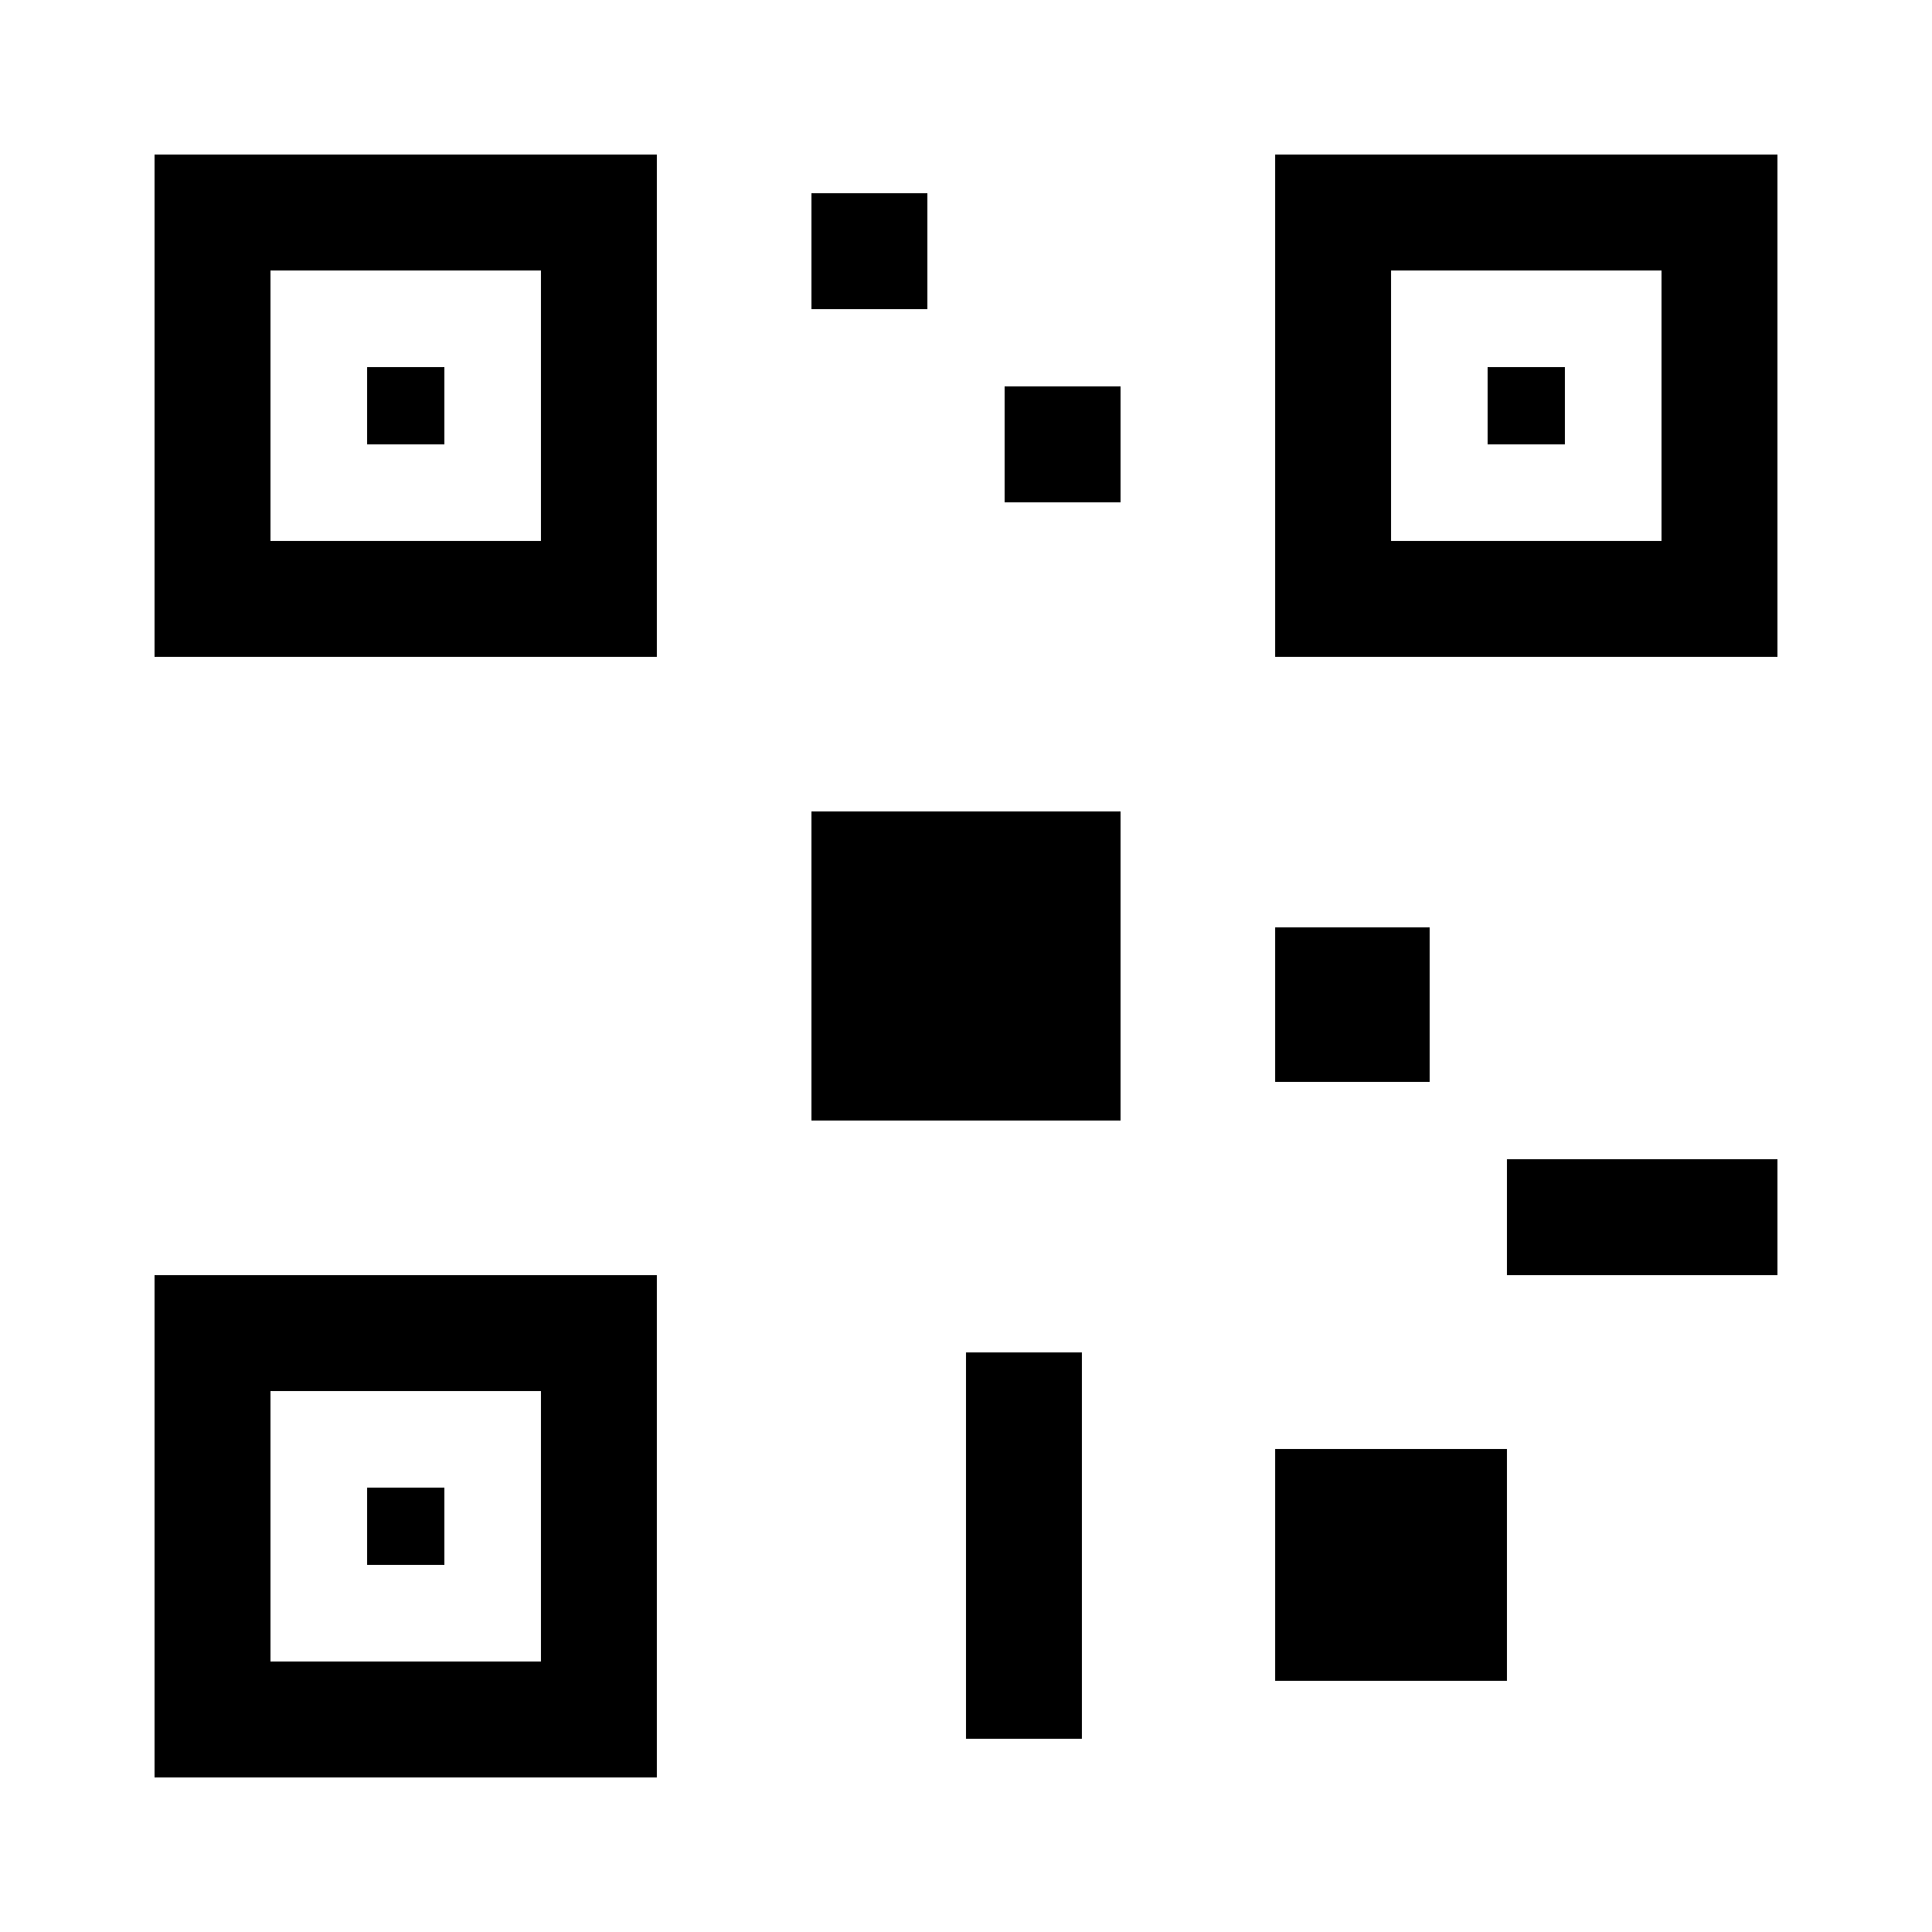
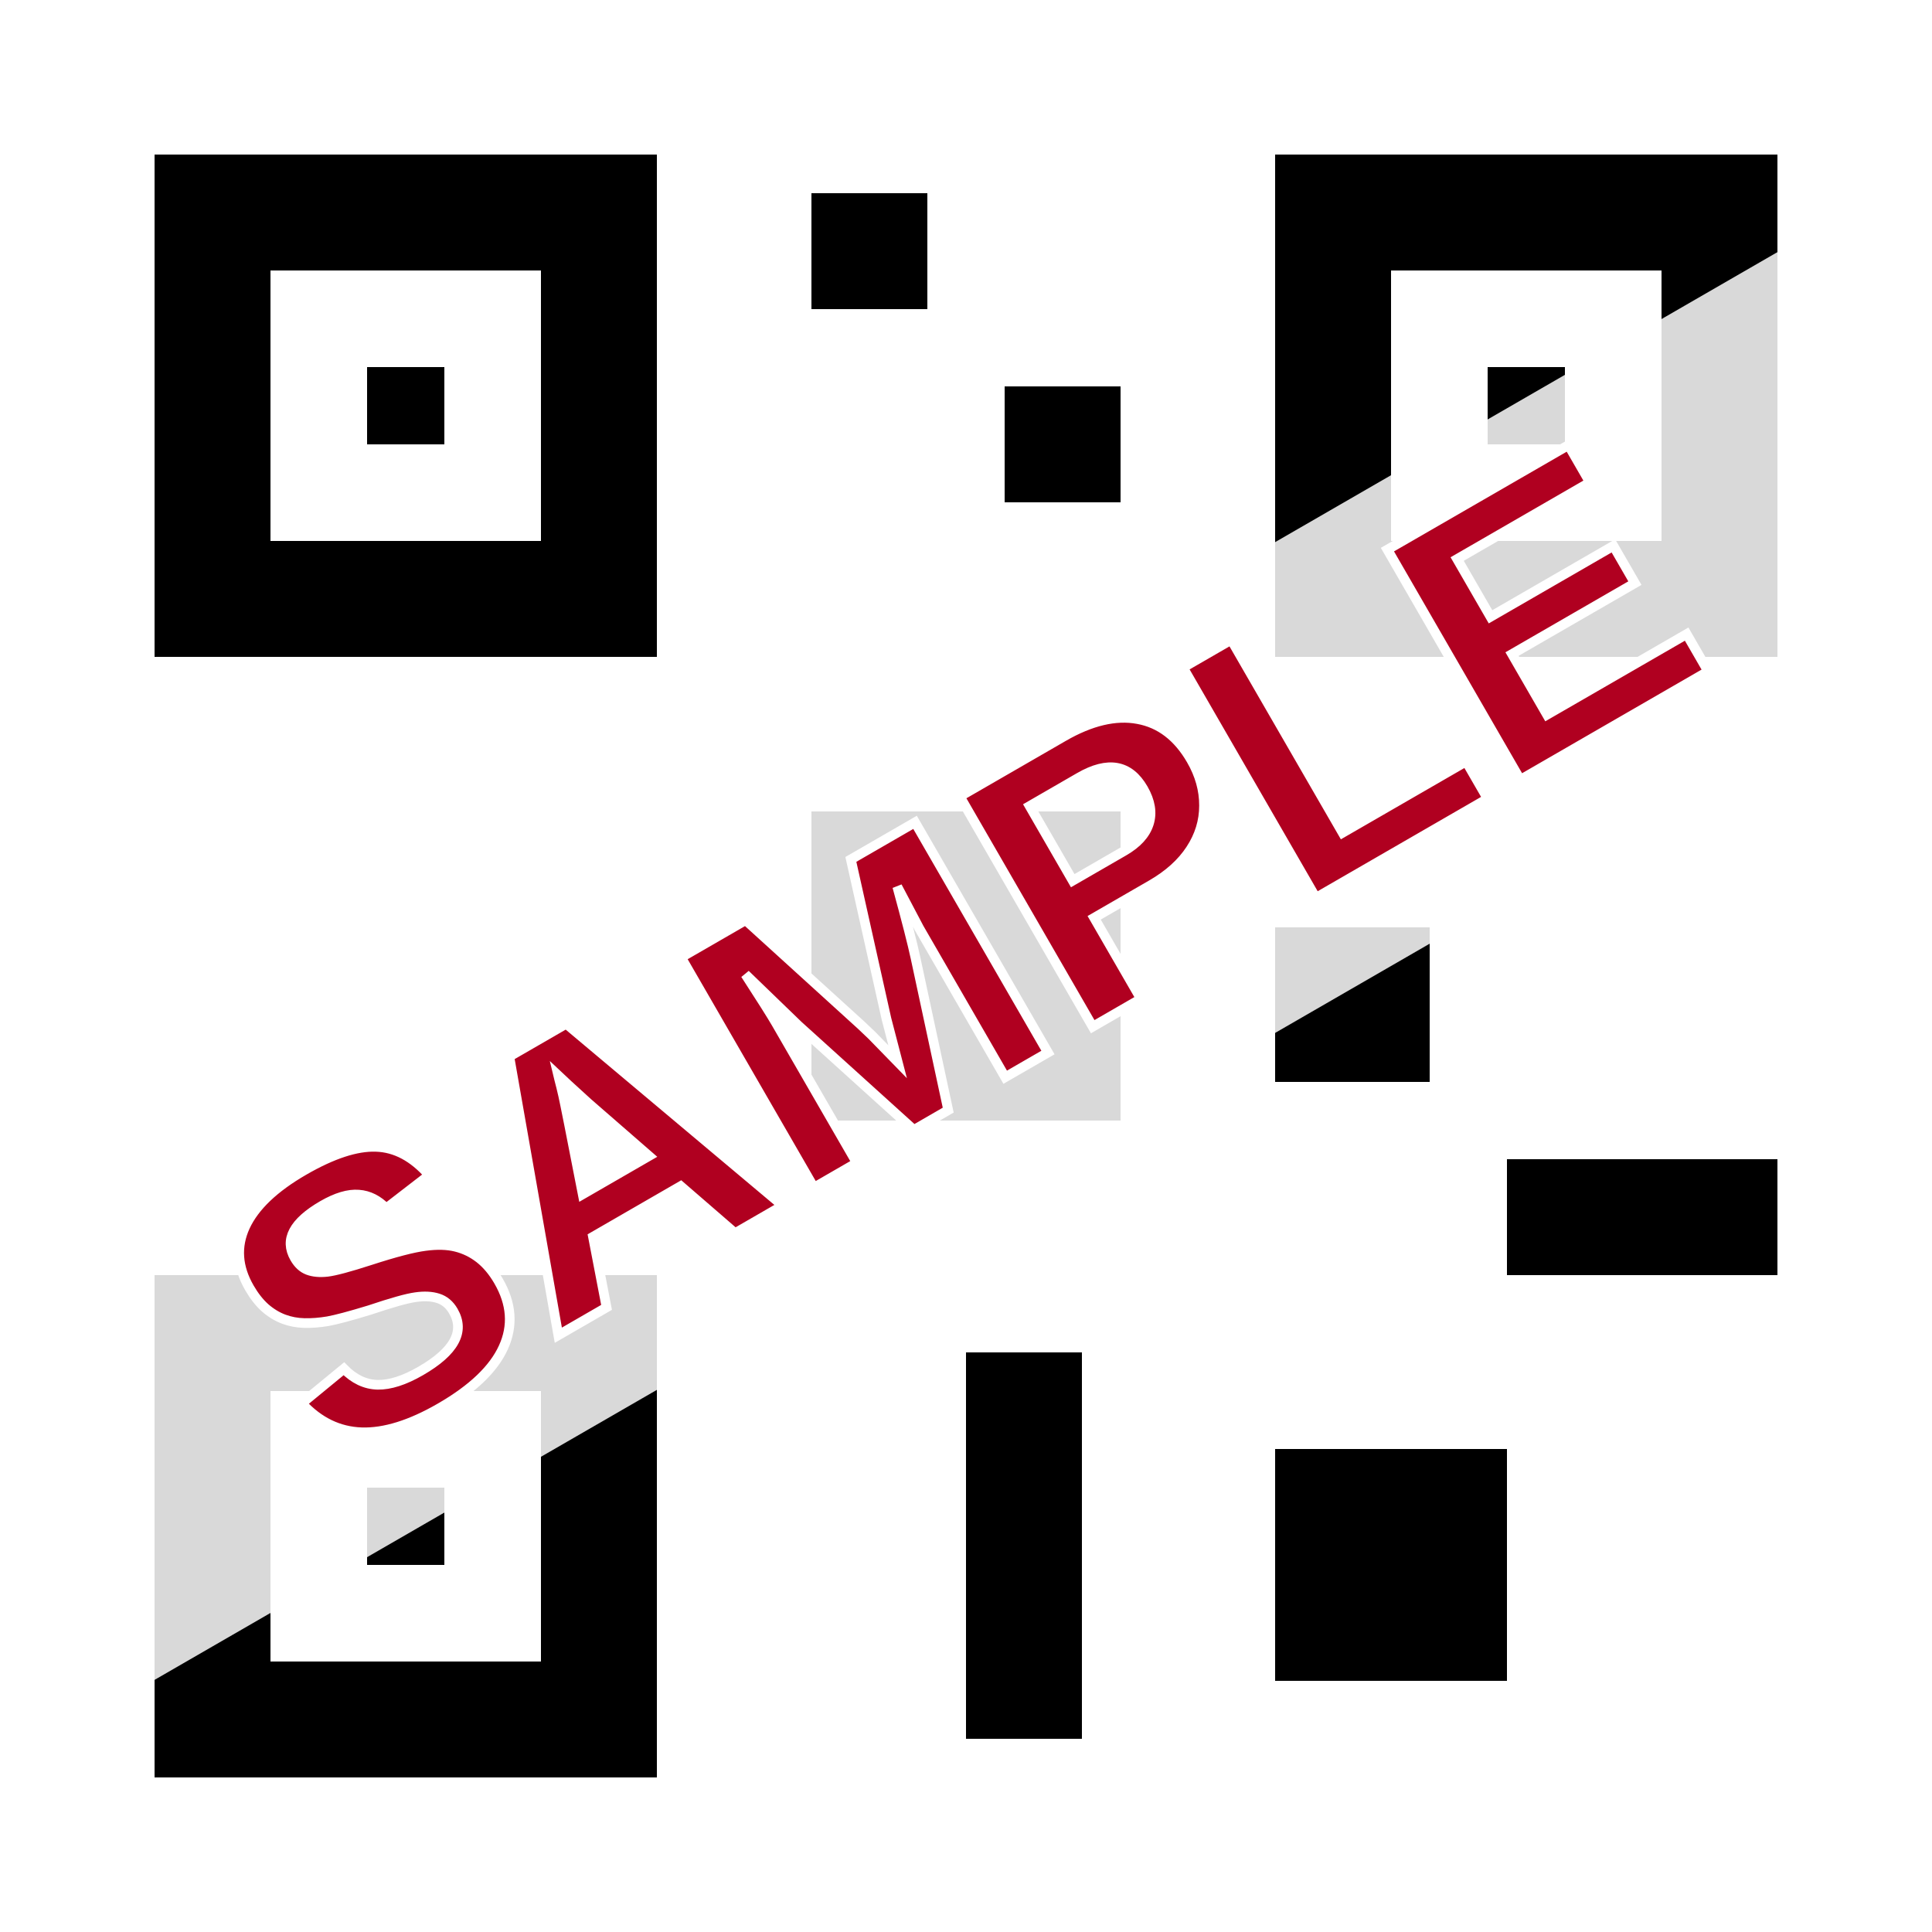
- <svg xmlns="http://www.w3.org/2000/svg" viewBox="0 0 200 200" width="200" height="200" role="img" aria-label="Sample QR">
+ <svg xmlns="http://www.w3.org/2000/svg" viewBox="0 0 200 200" width="200" height="200" role="img" aria-label="Sample QR, not for payment">
  <rect width="200" height="200" fill="#fff" />
  <g fill="#000">
    <rect x="16" y="16" width="52" height="52" />
    <rect x="132" y="16" width="52" height="52" />
    <rect x="16" y="132" width="52" height="52" />
  </g>
  <g fill="#fff">
    <rect x="28" y="28" width="28" height="28" />
    <rect x="144" y="28" width="28" height="28" />
    <rect x="28" y="144" width="28" height="28" />
  </g>
  <g fill="#000">
    <rect x="38" y="38" width="8" height="8" />
    <rect x="154" y="38" width="8" height="8" />
    <rect x="38" y="154" width="8" height="8" />
    <rect x="84" y="20" width="12" height="12" />
    <rect x="104" y="40" width="12" height="12" />
    <rect x="84" y="84" width="32" height="32" />
    <rect x="132" y="96" width="16" height="16" />
    <rect x="156" y="120" width="28" height="12" />
    <rect x="100" y="140" width="12" height="40" />
    <rect x="132" y="150" width="24" height="24" />
  </g>
+   <g transform="rotate(-30 100 100)">
+     <rect x="-20" y="78" width="240" height="44" fill="#fff" fill-opacity="0.85" />
+     <text x="100" y="112" text-anchor="middle" font-family="Arial, Helvetica, sans-serif" font-weight="800" font-size="40" fill="#b00020" stroke="#fff" stroke-width="1">SAMPLE</text>
+   </g>
</svg>
